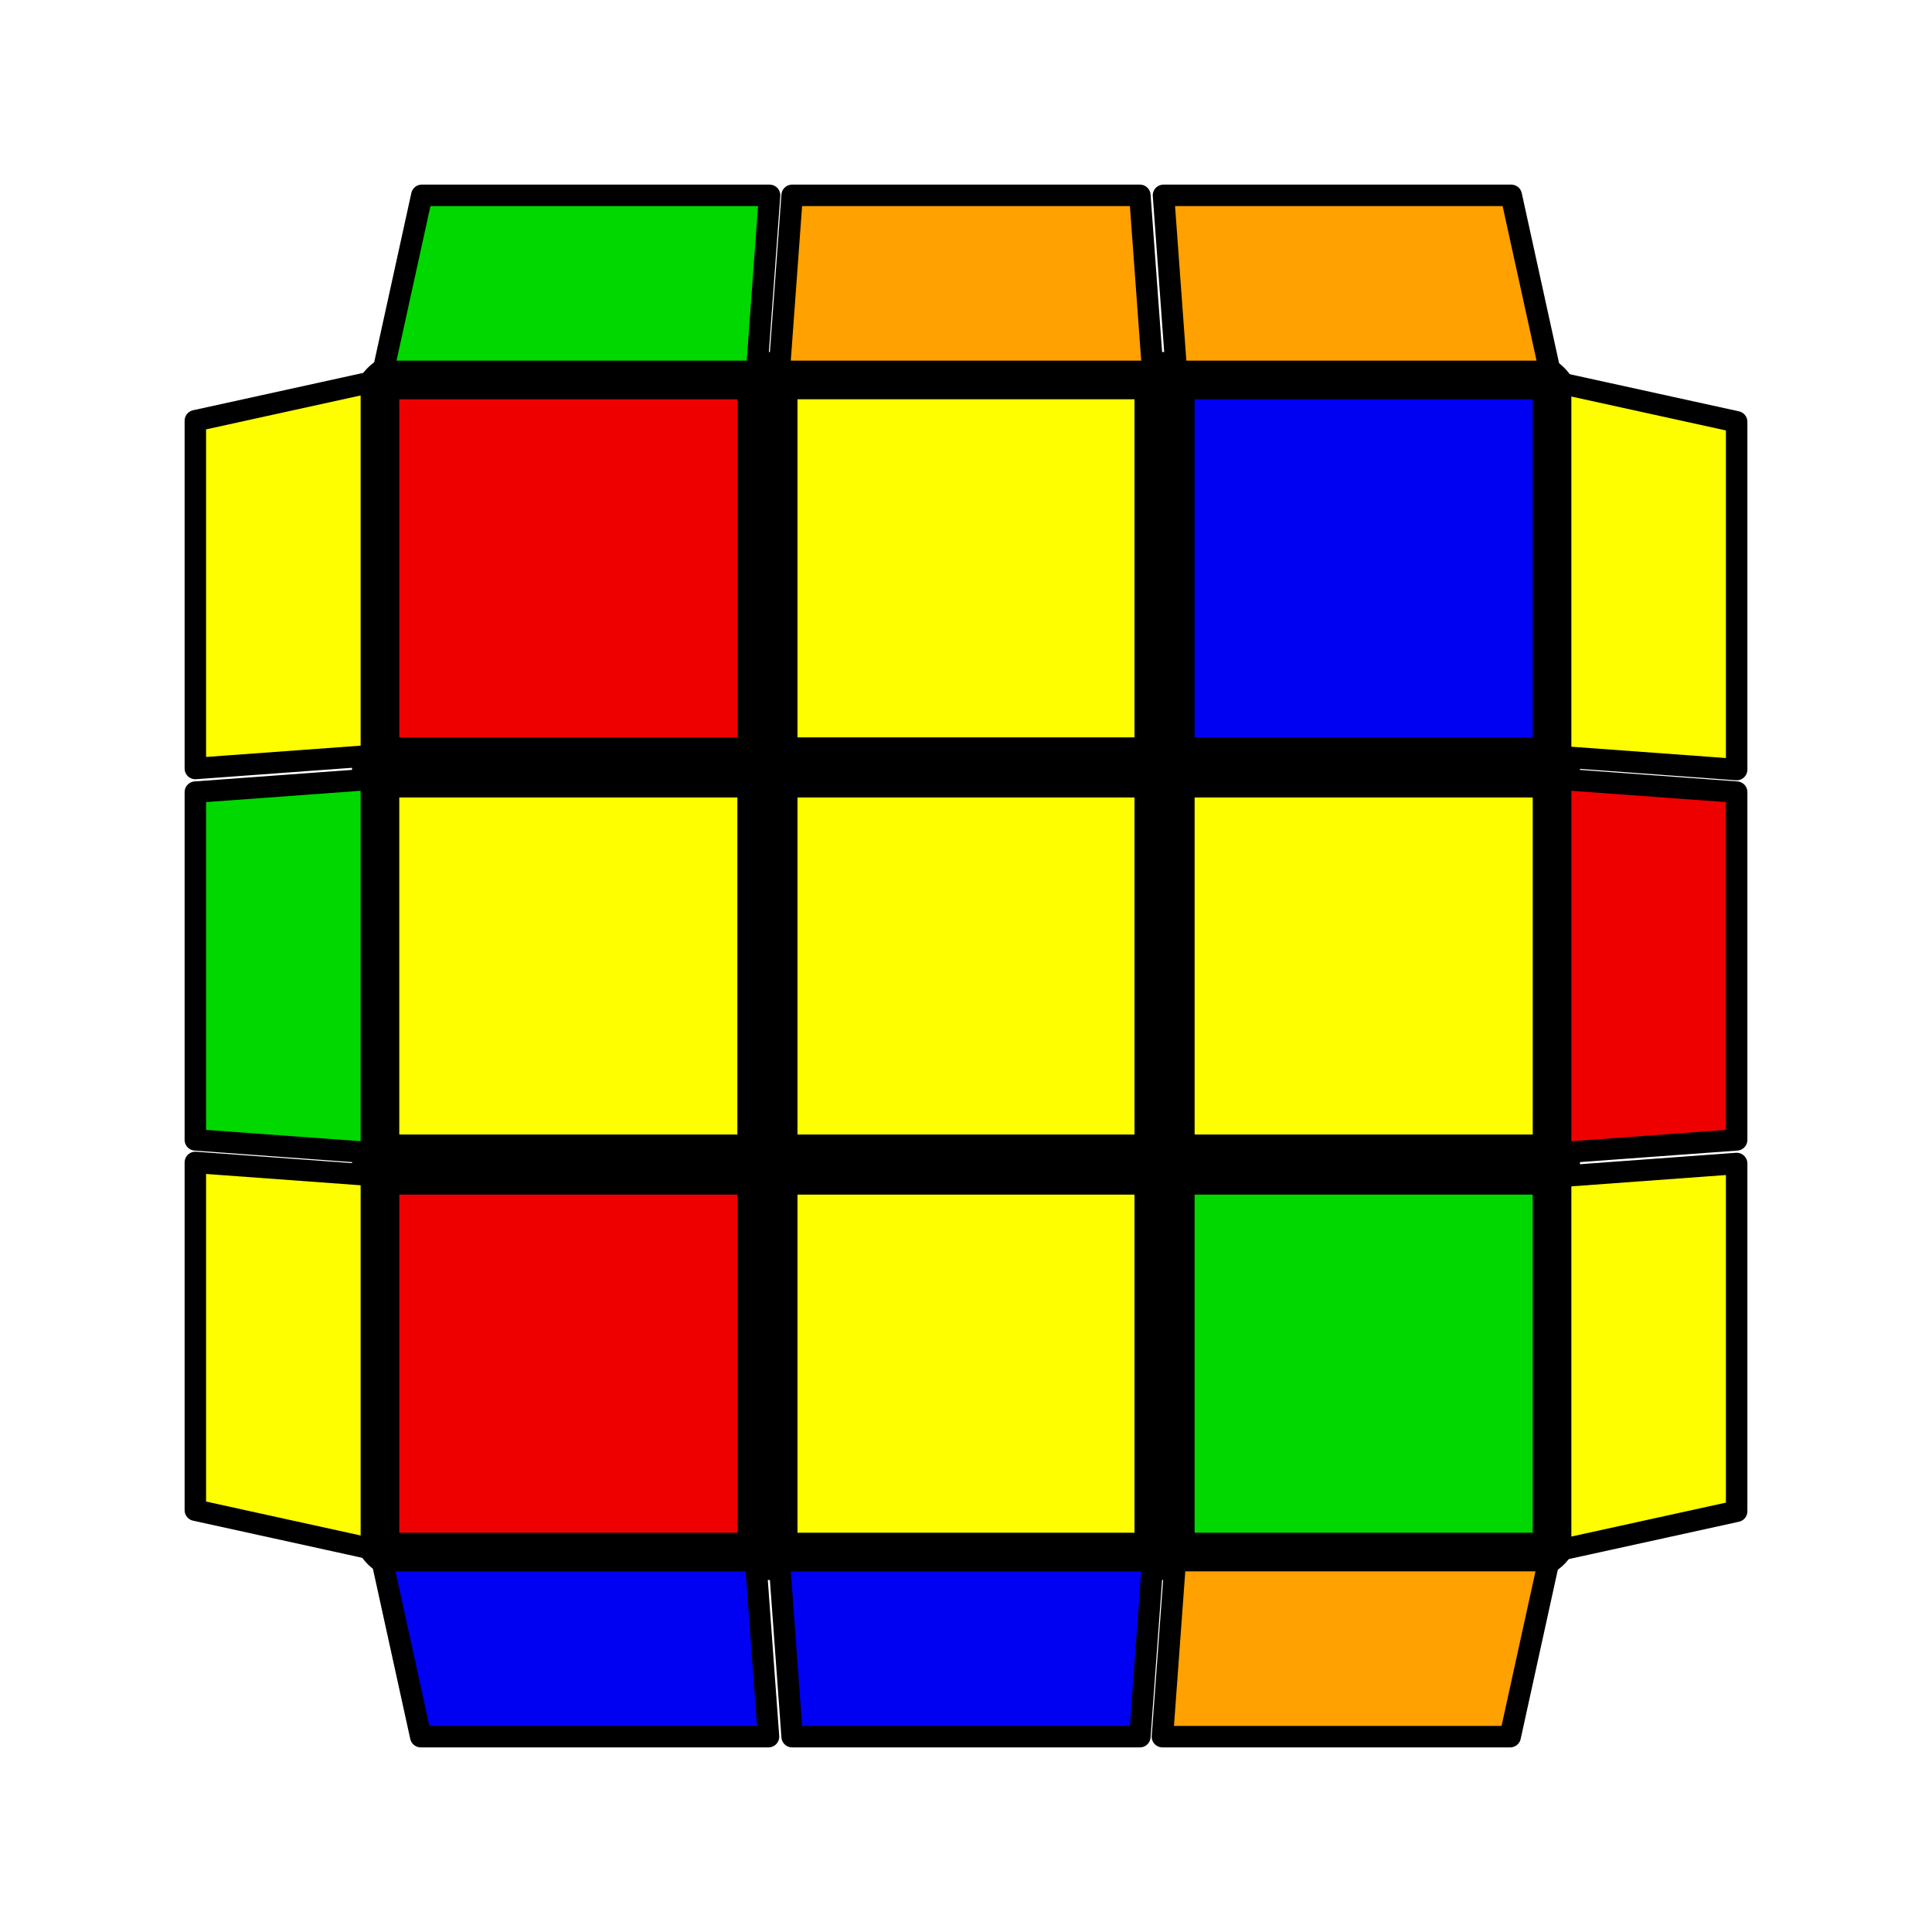
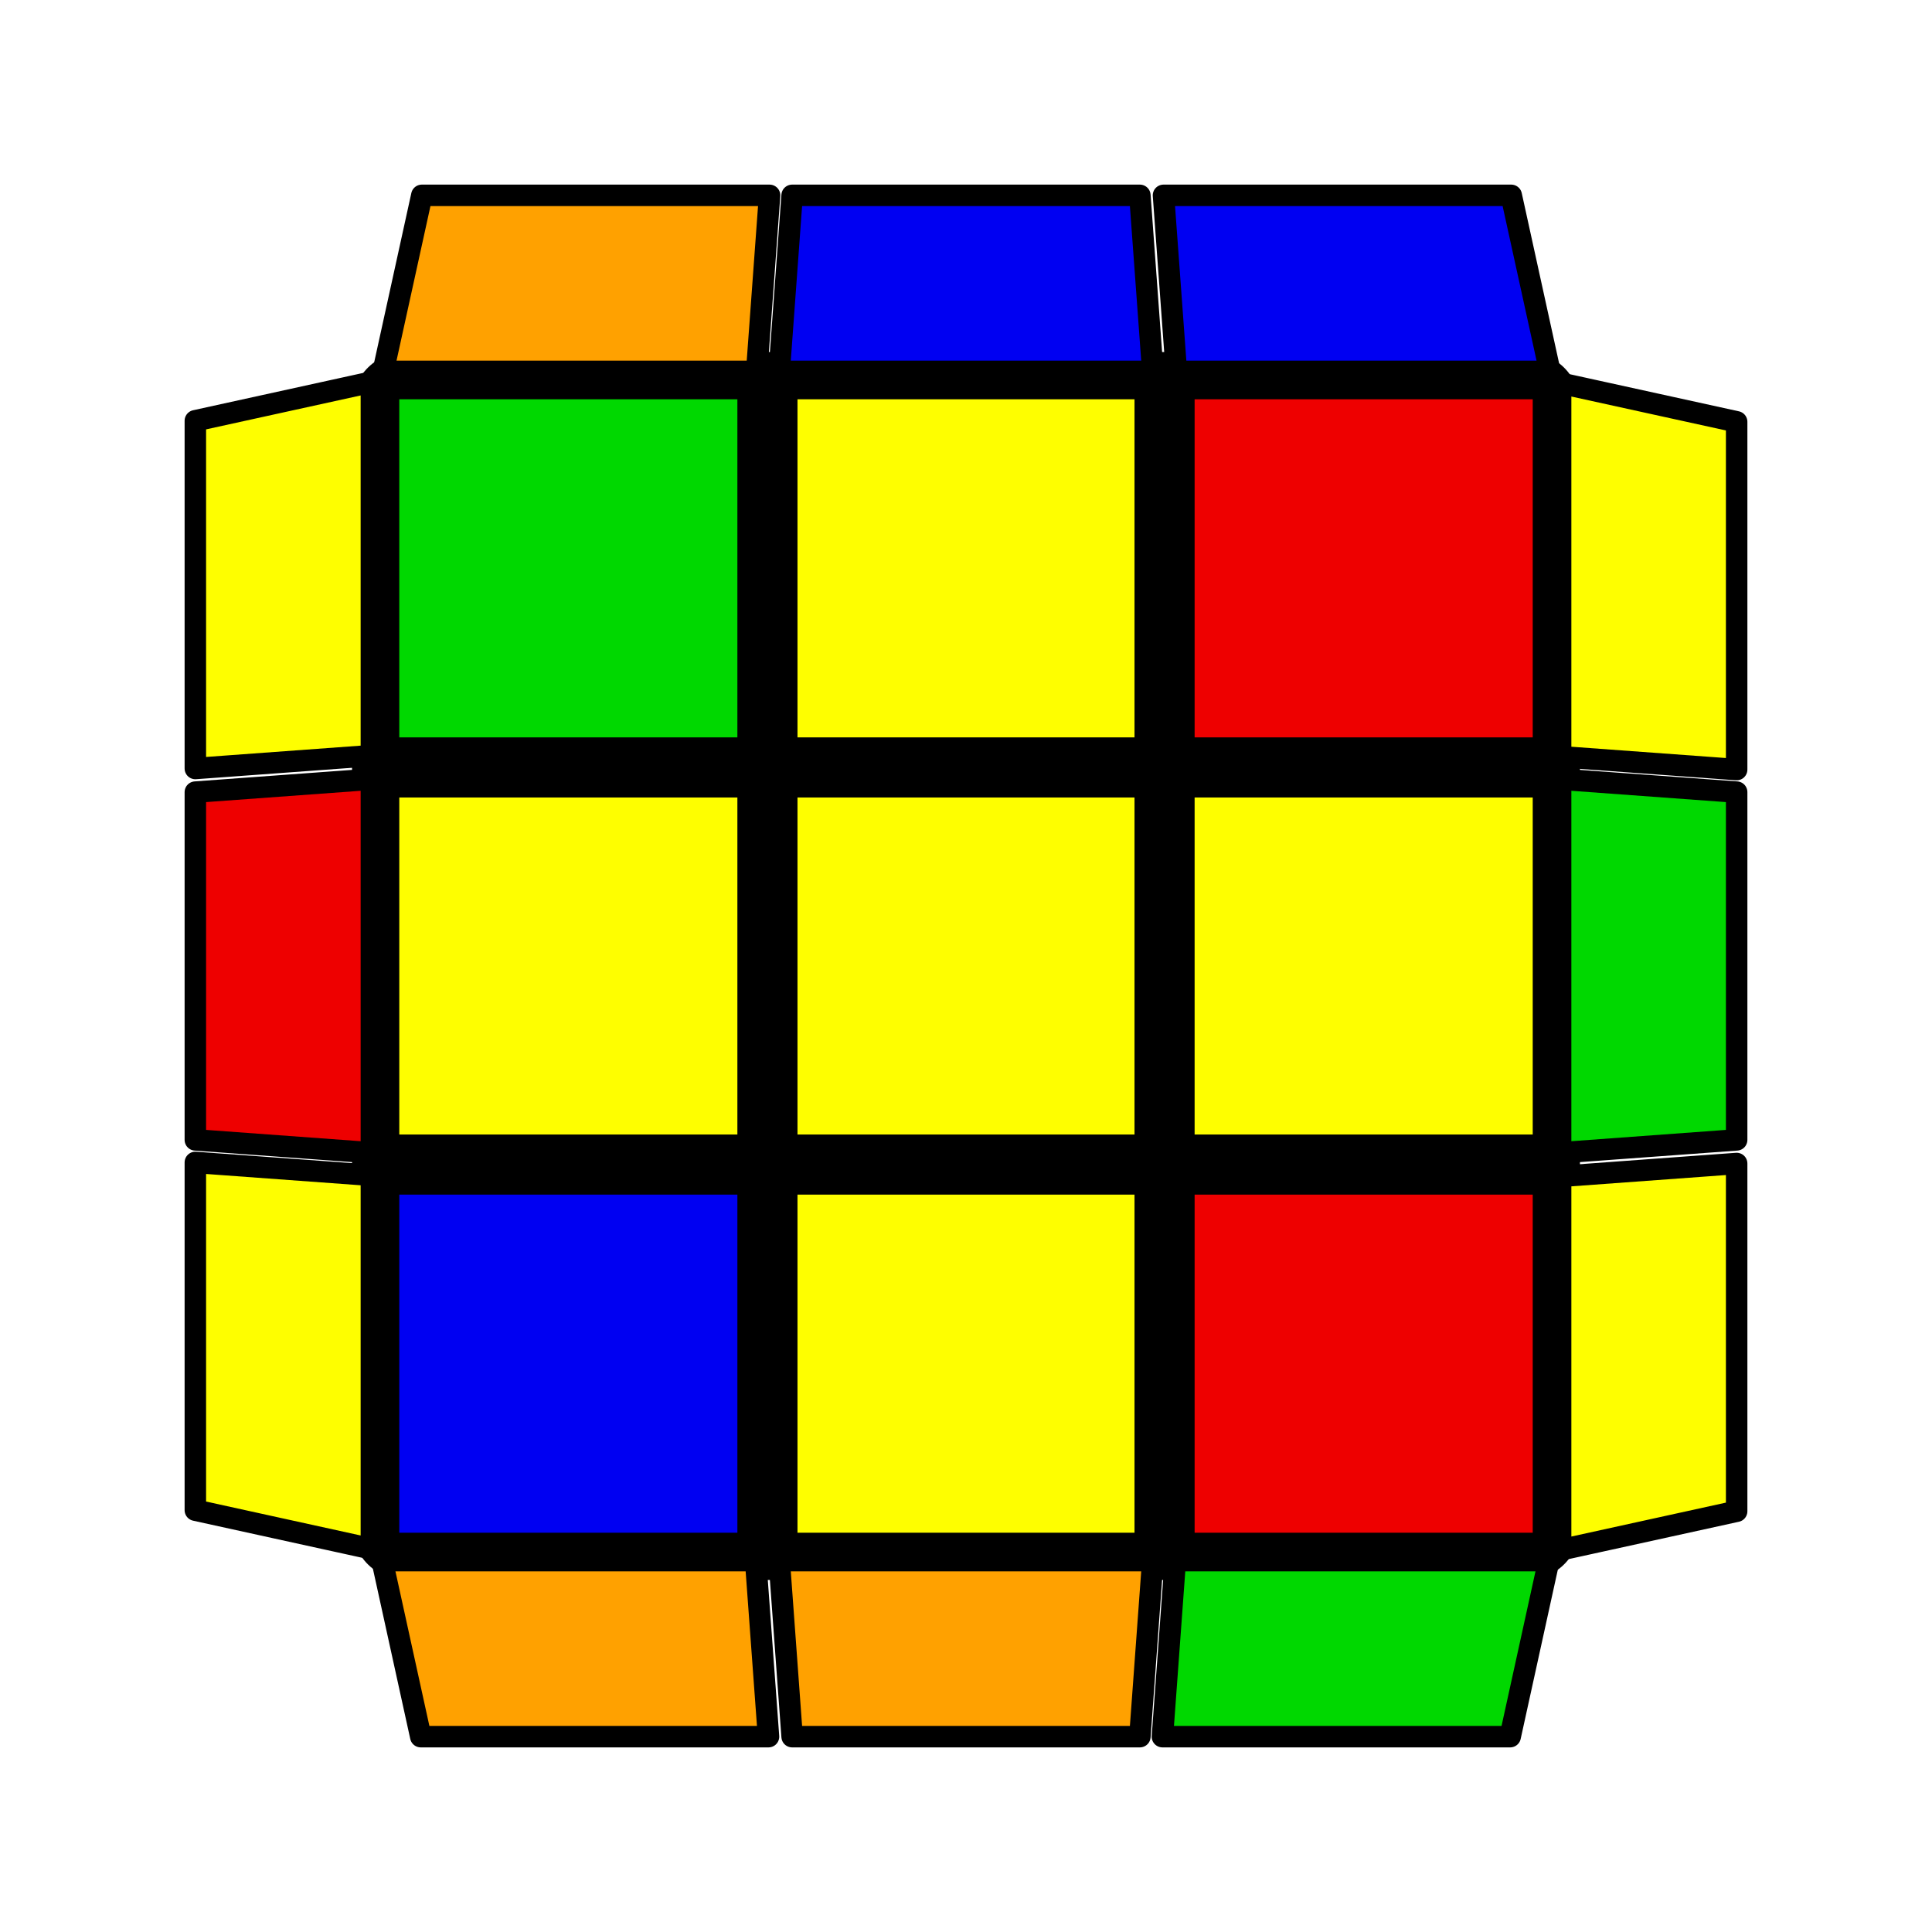
- <svg xmlns="http://www.w3.org/2000/svg" version="1.1" width="200" height="200" viewBox="-0.9 -0.9 1.8 1.8">
+ <svg xmlns="http://www.w3.org/2000/svg" version="1.1" width="128" height="128" viewBox="-0.9 -0.9 1.8 1.8">
  <g style="stroke-width:0.1;stroke-linejoin:round;opacity:1">
    <polygon fill="#000000" stroke="#000000" points="-0.522,-0.522 0.522,-0.522 0.522,0.522 -0.522,0.522" />
  </g>
  <g style="opacity:1;stroke-opacity:0.5;stroke-width:0;stroke-linejoin:round">
-     <polygon fill="#EE0000" stroke="#000000" points="-0.528,-0.528 -0.213,-0.528 -0.213,-0.213 -0.528,-0.213" />
+     <polygon fill="#00D800" stroke="#000000" points="-0.528,-0.528 -0.213,-0.528 -0.213,-0.213 -0.528,-0.213" />
    <polygon fill="#FEFE00" stroke="#000000" points="-0.157,-0.528 0.157,-0.528 0.157,-0.213 -0.157,-0.213" />
-     <polygon fill="#0000F2" stroke="#000000" points="0.213,-0.528 0.528,-0.528 0.528,-0.213 0.213,-0.213" />
+     <polygon fill="#EE0000" stroke="#000000" points="0.213,-0.528 0.528,-0.528 0.528,-0.213 0.213,-0.213" />
    <polygon fill="#FEFE00" stroke="#000000" points="-0.528,-0.157 -0.213,-0.157 -0.213,0.157 -0.528,0.157" />
    <polygon fill="#FEFE00" stroke="#000000" points="-0.157,-0.157 0.157,-0.157 0.157,0.157 -0.157,0.157" />
    <polygon fill="#FEFE00" stroke="#000000" points="0.213,-0.157 0.528,-0.157 0.528,0.157 0.213,0.157" />
-     <polygon fill="#EE0000" stroke="#000000" points="-0.528,0.213 -0.213,0.213 -0.213,0.528 -0.528,0.528" />
+     <polygon fill="#0000F2" stroke="#000000" points="-0.528,0.213 -0.213,0.213 -0.213,0.528 -0.528,0.528" />
    <polygon fill="#FEFE00" stroke="#000000" points="-0.157,0.213 0.157,0.213 0.157,0.528 -0.157,0.528" />
-     <polygon fill="#00D800" stroke="#000000" points="0.213,0.213 0.528,0.213 0.528,0.528 0.213,0.528" />
+     <polygon fill="#EE0000" stroke="#000000" points="0.213,0.213 0.528,0.213 0.528,0.528 0.213,0.528" />
  </g>
  <g style="opacity:1;stroke-opacity:1;stroke-width:0.02;stroke-linejoin:round">
-     <polygon fill="#0000F2" stroke="#000000" points="-0.544,0.554 -0.196,0.554 -0.184,0.718 -0.508,0.718" />
-     <polygon fill="#0000F2" stroke="#000000" points="-0.174,0.554 0.174,0.554 0.162,0.718 -0.162,0.718" />
-     <polygon fill="#FFA100" stroke="#000000" points="0.195,0.554 0.543,0.554 0.507,0.718 0.183,0.718" />
+     <polygon fill="#FFA100" stroke="#000000" points="-0.544,0.554 -0.196,0.554 -0.184,0.718 -0.508,0.718" />
+     <polygon fill="#FFA100" stroke="#000000" points="-0.174,0.554 0.174,0.554 0.162,0.718 -0.162,0.718" />
+     <polygon fill="#00D800" stroke="#000000" points="0.195,0.554 0.543,0.554 0.507,0.718 0.183,0.718" />
    <polygon fill="#FEFE00" stroke="#000000" points="-0.554,-0.544 -0.554,-0.196 -0.718,-0.184 -0.718,-0.508" />
-     <polygon fill="#00D800" stroke="#000000" points="-0.554,-0.174 -0.554,0.174 -0.718,0.162 -0.718,-0.162" />
+     <polygon fill="#EE0000" stroke="#000000" points="-0.554,-0.174 -0.554,0.174 -0.718,0.162 -0.718,-0.162" />
    <polygon fill="#FEFE00" stroke="#000000" points="-0.554,0.195 -0.554,0.543 -0.718,0.507 -0.718,0.183" />
-     <polygon fill="#FFA100" stroke="#000000" points="0.544,-0.554 0.196,-0.554 0.184,-0.718 0.508,-0.718" />
-     <polygon fill="#FFA100" stroke="#000000" points="0.174,-0.554 -0.174,-0.554 -0.162,-0.718 0.162,-0.718" />
-     <polygon fill="#00D800" stroke="#000000" points="-0.195,-0.554 -0.543,-0.554 -0.507,-0.718 -0.183,-0.718" />
+     <polygon fill="#0000F2" stroke="#000000" points="0.544,-0.554 0.196,-0.554 0.184,-0.718 0.508,-0.718" />
+     <polygon fill="#0000F2" stroke="#000000" points="0.174,-0.554 -0.174,-0.554 -0.162,-0.718 0.162,-0.718" />
+     <polygon fill="#FFA100" stroke="#000000" points="-0.195,-0.554 -0.543,-0.554 -0.507,-0.718 -0.183,-0.718" />
    <polygon fill="#FEFE00" stroke="#000000" points="0.554,0.544 0.554,0.196 0.718,0.184 0.718,0.508" />
-     <polygon fill="#EE0000" stroke="#000000" points="0.554,0.174 0.554,-0.174 0.718,-0.162 0.718,0.162" />
+     <polygon fill="#00D800" stroke="#000000" points="0.554,0.174 0.554,-0.174 0.718,-0.162 0.718,0.162" />
    <polygon fill="#FEFE00" stroke="#000000" points="0.554,-0.195 0.554,-0.543 0.718,-0.507 0.718,-0.183" />
  </g>
</svg>
